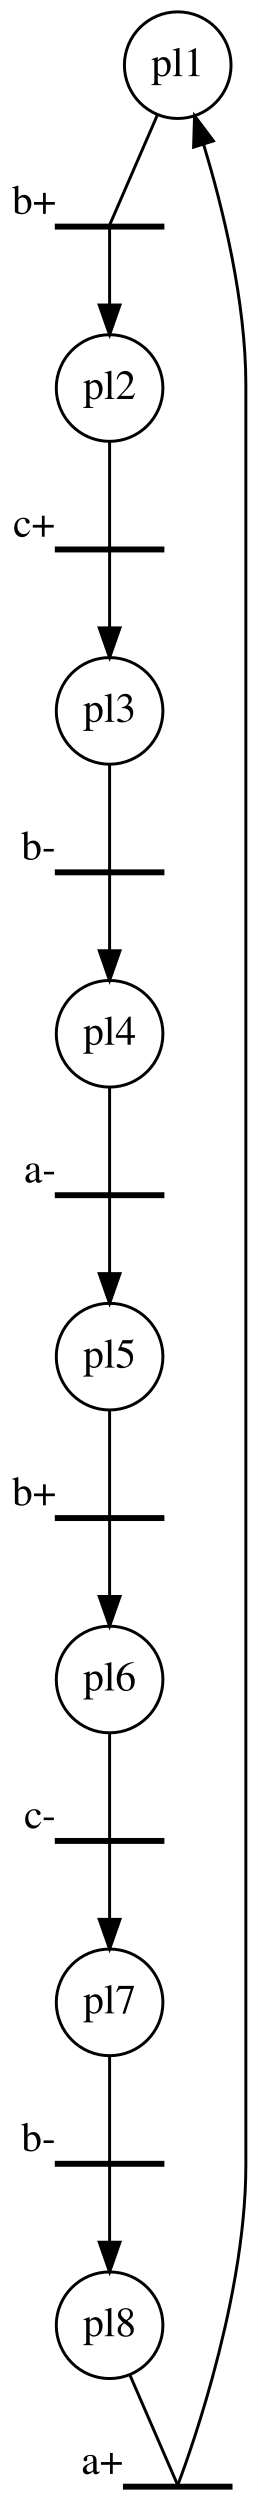
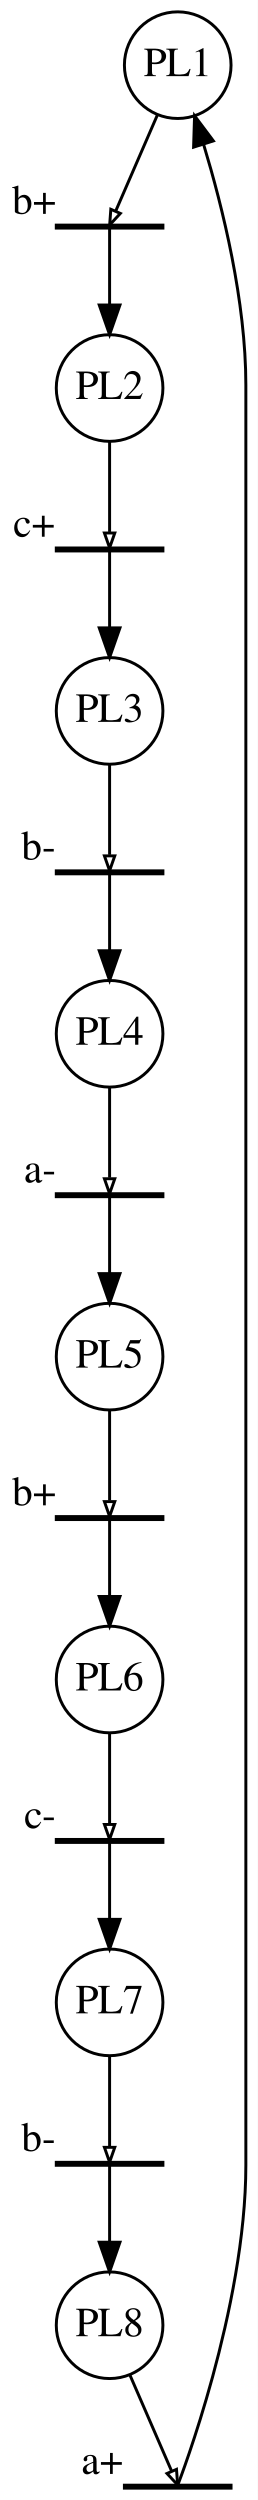
<svg xmlns="http://www.w3.org/2000/svg" width="87pt" height="844pt" viewBox="0.00 0.00 87.00 844.00">
  <g id="graph0" class="graph" transform="scale(1 1) rotate(0) translate(4 840)">
    <polygon fill="white" stroke="none" points="-4,4 -4,-840 83,-840 83,4 -4,4" />
    <g id="node1" class="node">
      <ellipse fill="none" stroke="black" cx="56" cy="-818" rx="18" ry="18" />
-       <text text-anchor="middle" x="56" y="-814.3" font-family="Times,serif" font-size="14.00">pl1</text>
+       <text text-anchor="middle" x="56" y="-814.3" font-family="Times,serif" font-size="14.00">PL1</text>
    </g>
    <g id="node3" class="node">
      <polygon fill="none" stroke="black" points="51,-764 15,-764 15,-763 51,-763 51,-764" />
      <text text-anchor="middle" x="7.5" y="-767.8" font-family="Times,serif" font-size="14.00">b+</text>
    </g>
    <g id="edge1" class="edge">
-       <path fill="none" stroke="black" d="M49.099,-801.098C42.536,-785.975 33.58,-765.337 33.027,-764.062" />
+       <path fill="none" stroke="black" d="M49.099,-801.098C44.279,-789.992 38.169,-775.912 35.044,-768.71" />
+       <polygon fill="none" stroke="black" points="36.623,-767.952 33.027,-764.062 33.412,-769.346 36.623,-767.952" />
    </g>
    <g id="node2" class="node">
      <ellipse fill="none" stroke="black" cx="33" cy="-709" rx="18" ry="18" />
-       <text text-anchor="middle" x="33" y="-705.3" font-family="Times,serif" font-size="14.00">pl2</text>
+       <text text-anchor="middle" x="33" y="-705.3" font-family="Times,serif" font-size="14.00">PL2</text>
    </g>
    <g id="node5" class="node">
      <polygon fill="none" stroke="black" points="51,-655 15,-655 15,-654 51,-654 51,-655" />
      <text text-anchor="middle" x="7.5" y="-658.8" font-family="Times,serif" font-size="14.00">c+</text>
    </g>
    <g id="edge3" class="edge">
-       <path fill="none" stroke="black" d="M33,-690.939C33,-675.929 33,-656.273 33,-655.059" />
+       <path fill="none" stroke="black" d="M33,-690.939C33,-680.385 33,-667.534 33,-660.412" />
+       <polygon fill="none" stroke="black" points="34.75,-660.059 33,-655.059 31.25,-660.059 34.75,-660.059" />
    </g>
    <g id="edge2" class="edge">
      <path fill="none" stroke="black" d="M33,-762.848C33,-761.368 33,-749.319 33,-737.1" />
      <polygon fill="black" stroke="black" points="36.5,-737.025 33,-727.025 29.5,-737.025 36.5,-737.025" />
    </g>
    <g id="node4" class="node">
      <ellipse fill="none" stroke="black" cx="33" cy="-600" rx="18" ry="18" />
-       <text text-anchor="middle" x="33" y="-596.3" font-family="Times,serif" font-size="14.00">pl3</text>
+       <text text-anchor="middle" x="33" y="-596.3" font-family="Times,serif" font-size="14.00">PL3</text>
    </g>
    <g id="node7" class="node">
      <polygon fill="none" stroke="black" points="51,-546 15,-546 15,-545 51,-545 51,-546" />
      <text text-anchor="middle" x="9" y="-549.8" font-family="Times,serif" font-size="14.00">b-</text>
    </g>
    <g id="edge5" class="edge">
-       <path fill="none" stroke="black" d="M33,-581.939C33,-566.929 33,-547.273 33,-546.059" />
+       <path fill="none" stroke="black" d="M33,-581.939C33,-571.385 33,-558.534 33,-551.412" />
+       <polygon fill="none" stroke="black" points="34.75,-551.059 33,-546.059 31.25,-551.059 34.75,-551.059" />
    </g>
    <g id="edge4" class="edge">
      <path fill="none" stroke="black" d="M33,-653.848C33,-652.368 33,-640.319 33,-628.1" />
      <polygon fill="black" stroke="black" points="36.5,-628.025 33,-618.025 29.5,-628.025 36.5,-628.025" />
    </g>
    <g id="node6" class="node">
      <ellipse fill="none" stroke="black" cx="33" cy="-491" rx="18" ry="18" />
-       <text text-anchor="middle" x="33" y="-487.3" font-family="Times,serif" font-size="14.00">pl4</text>
+       <text text-anchor="middle" x="33" y="-487.3" font-family="Times,serif" font-size="14.00">PL4</text>
    </g>
    <g id="node9" class="node">
      <polygon fill="none" stroke="black" points="51,-437 15,-437 15,-436 51,-436 51,-437" />
      <text text-anchor="middle" x="9.5" y="-440.8" font-family="Times,serif" font-size="14.00">a-</text>
    </g>
    <g id="edge7" class="edge">
-       <path fill="none" stroke="black" d="M33,-472.939C33,-457.929 33,-438.273 33,-437.059" />
+       <path fill="none" stroke="black" d="M33,-472.939C33,-462.385 33,-449.534 33,-442.412" />
+       <polygon fill="none" stroke="black" points="34.75,-442.059 33,-437.059 31.25,-442.059 34.75,-442.059" />
    </g>
    <g id="edge6" class="edge">
      <path fill="none" stroke="black" d="M33,-544.848C33,-543.368 33,-531.319 33,-519.1" />
      <polygon fill="black" stroke="black" points="36.5,-519.025 33,-509.025 29.5,-519.025 36.5,-519.025" />
    </g>
    <g id="node8" class="node">
      <ellipse fill="none" stroke="black" cx="33" cy="-382" rx="18" ry="18" />
-       <text text-anchor="middle" x="33" y="-378.3" font-family="Times,serif" font-size="14.00">pl5</text>
+       <text text-anchor="middle" x="33" y="-378.3" font-family="Times,serif" font-size="14.00">PL5</text>
    </g>
    <g id="node11" class="node">
      <polygon fill="none" stroke="black" points="51,-328 15,-328 15,-327 51,-327 51,-328" />
      <text text-anchor="middle" x="7.5" y="-331.8" font-family="Times,serif" font-size="14.00">b+</text>
    </g>
    <g id="edge9" class="edge">
-       <path fill="none" stroke="black" d="M33,-363.939C33,-348.929 33,-329.273 33,-328.059" />
+       <path fill="none" stroke="black" d="M33,-363.939C33,-353.385 33,-340.534 33,-333.412" />
+       <polygon fill="none" stroke="black" points="34.75,-333.059 33,-328.059 31.25,-333.059 34.75,-333.059" />
    </g>
    <g id="edge8" class="edge">
      <path fill="none" stroke="black" d="M33,-435.848C33,-434.368 33,-422.319 33,-410.1" />
      <polygon fill="black" stroke="black" points="36.5,-410.025 33,-400.025 29.5,-410.025 36.5,-410.025" />
    </g>
    <g id="node10" class="node">
      <ellipse fill="none" stroke="black" cx="33" cy="-273" rx="18" ry="18" />
-       <text text-anchor="middle" x="33" y="-269.3" font-family="Times,serif" font-size="14.00">pl6</text>
+       <text text-anchor="middle" x="33" y="-269.3" font-family="Times,serif" font-size="14.00">PL6</text>
    </g>
    <g id="node13" class="node">
      <polygon fill="none" stroke="black" points="51,-219 15,-219 15,-218 51,-218 51,-219" />
      <text text-anchor="middle" x="9.5" y="-222.8" font-family="Times,serif" font-size="14.00">c-</text>
    </g>
    <g id="edge11" class="edge">
-       <path fill="none" stroke="black" d="M33,-254.939C33,-239.929 33,-220.273 33,-219.059" />
+       <path fill="none" stroke="black" d="M33,-254.939C33,-244.385 33,-231.534 33,-224.412" />
+       <polygon fill="none" stroke="black" points="34.75,-224.059 33,-219.059 31.25,-224.059 34.75,-224.059" />
    </g>
    <g id="edge10" class="edge">
      <path fill="none" stroke="black" d="M33,-326.848C33,-325.368 33,-313.319 33,-301.1" />
      <polygon fill="black" stroke="black" points="36.5,-301.025 33,-291.025 29.5,-301.025 36.5,-301.025" />
    </g>
    <g id="node12" class="node">
      <ellipse fill="none" stroke="black" cx="33" cy="-164" rx="18" ry="18" />
-       <text text-anchor="middle" x="33" y="-160.3" font-family="Times,serif" font-size="14.00">pl7</text>
+       <text text-anchor="middle" x="33" y="-160.3" font-family="Times,serif" font-size="14.00">PL7</text>
    </g>
    <g id="node15" class="node">
      <polygon fill="none" stroke="black" points="51,-110 15,-110 15,-109 51,-109 51,-110" />
      <text text-anchor="middle" x="9" y="-113.8" font-family="Times,serif" font-size="14.00">b-</text>
    </g>
    <g id="edge13" class="edge">
-       <path fill="none" stroke="black" d="M33,-145.939C33,-130.929 33,-111.273 33,-110.059" />
+       <path fill="none" stroke="black" d="M33,-145.939C33,-135.385 33,-122.534 33,-115.412" />
+       <polygon fill="none" stroke="black" points="34.75,-115.059 33,-110.059 31.25,-115.059 34.75,-115.059" />
    </g>
    <g id="edge12" class="edge">
      <path fill="none" stroke="black" d="M33,-217.848C33,-216.368 33,-204.319 33,-192.1" />
      <polygon fill="black" stroke="black" points="36.5,-192.025 33,-182.025 29.5,-192.025 36.5,-192.025" />
    </g>
    <g id="node14" class="node">
      <ellipse fill="none" stroke="black" cx="33" cy="-55" rx="18" ry="18" />
-       <text text-anchor="middle" x="33" y="-51.3" font-family="Times,serif" font-size="14.00">pl8</text>
+       <text text-anchor="middle" x="33" y="-51.3" font-family="Times,serif" font-size="14.00">PL8</text>
    </g>
    <g id="node16" class="node">
      <polygon fill="none" stroke="black" points="74,-1 38,-1 38,-0 74,-0 74,-1" />
      <text text-anchor="middle" x="30.5" y="-4.8" font-family="Times,serif" font-size="14.00">a+</text>
    </g>
    <g id="edge15" class="edge">
-       <path fill="none" stroke="black" d="M39.901,-38.098C46.464,-22.975 55.42,-2.337 55.973,-1.062" />
+       <path fill="none" stroke="black" d="M39.901,-38.098C44.721,-26.992 50.831,-12.912 53.956,-5.71" />
+       <polygon fill="none" stroke="black" points="55.588,-6.346 55.973,-1.062 52.377,-4.952 55.588,-6.346" />
    </g>
    <g id="edge14" class="edge">
      <path fill="none" stroke="black" d="M33,-108.848C33,-107.368 33,-95.319 33,-83.1" />
      <polygon fill="black" stroke="black" points="36.5,-83.025 33,-73.025 29.5,-83.025 36.5,-83.025" />
    </g>
    <g id="edge16" class="edge">
      <path fill="none" stroke="black" d="M56.017,-1.043C56.713,-2.839 79,-60.69 79,-109 79,-710 79,-710 79,-710 79,-738.249 71.243,-769.774 64.738,-791.244" />
      <polygon fill="black" stroke="black" points="61.358,-790.327 61.685,-800.917 68.033,-792.434 61.358,-790.327" />
    </g>
  </g>
</svg>
